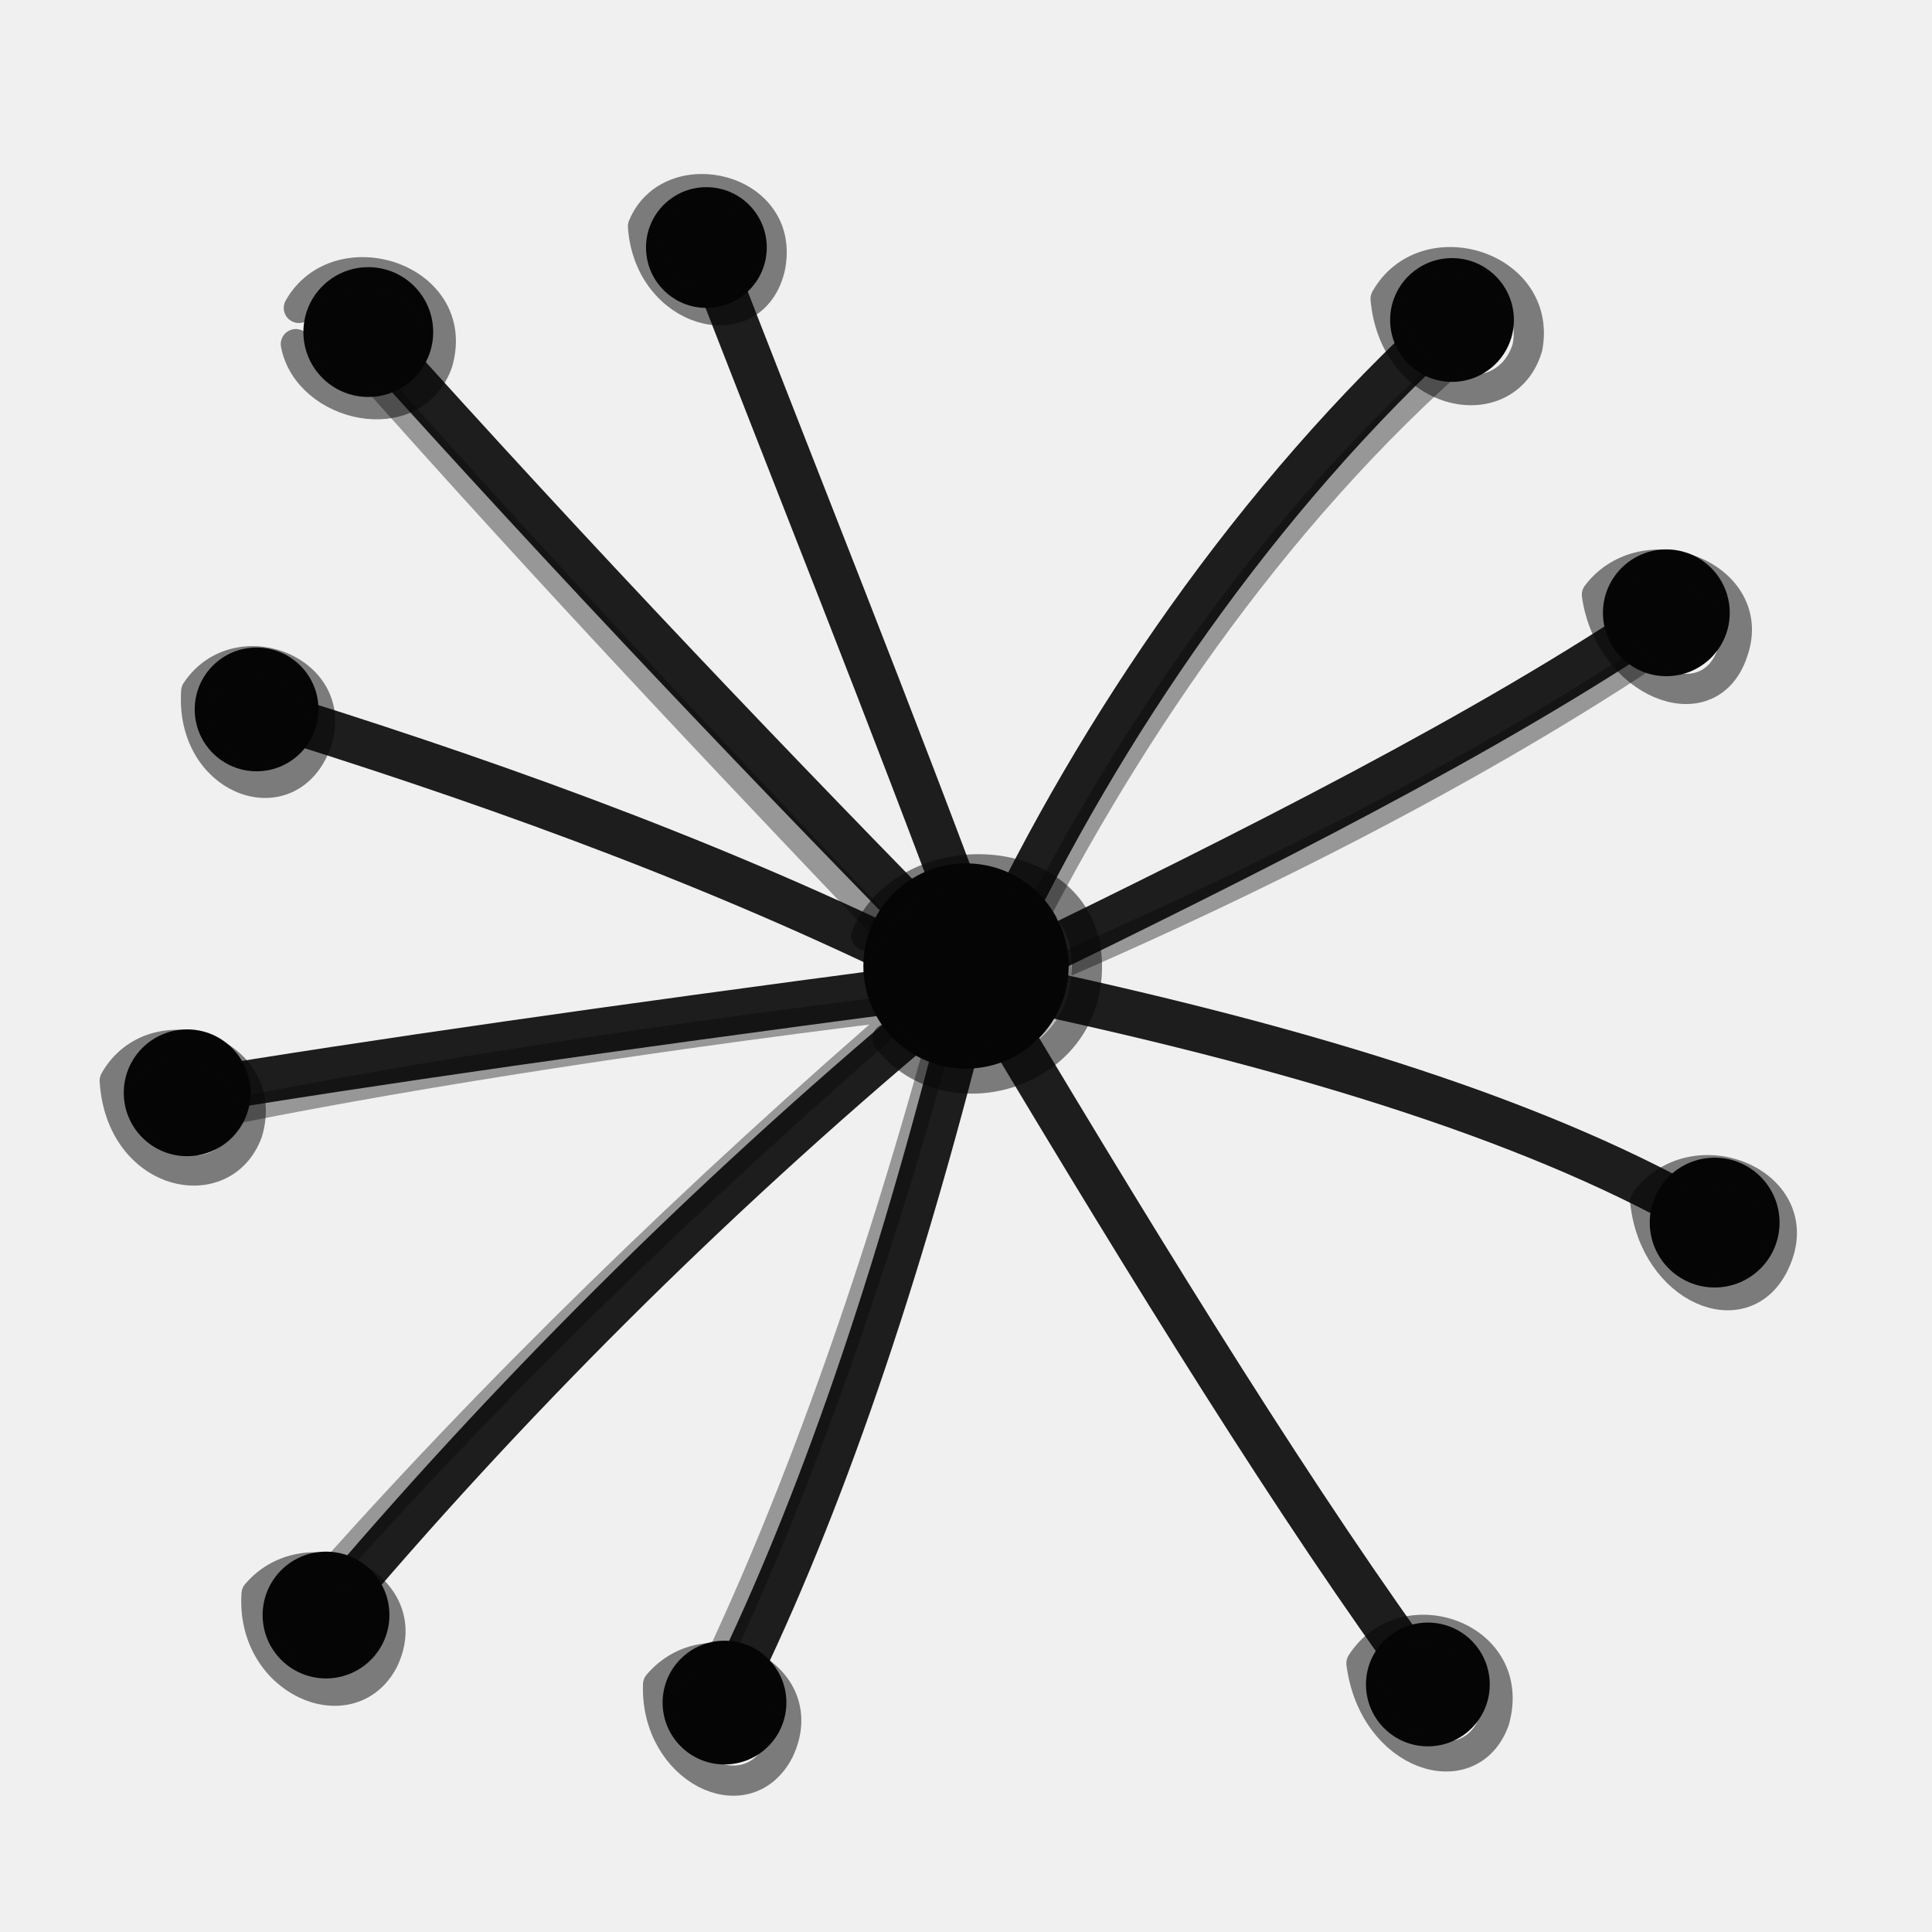
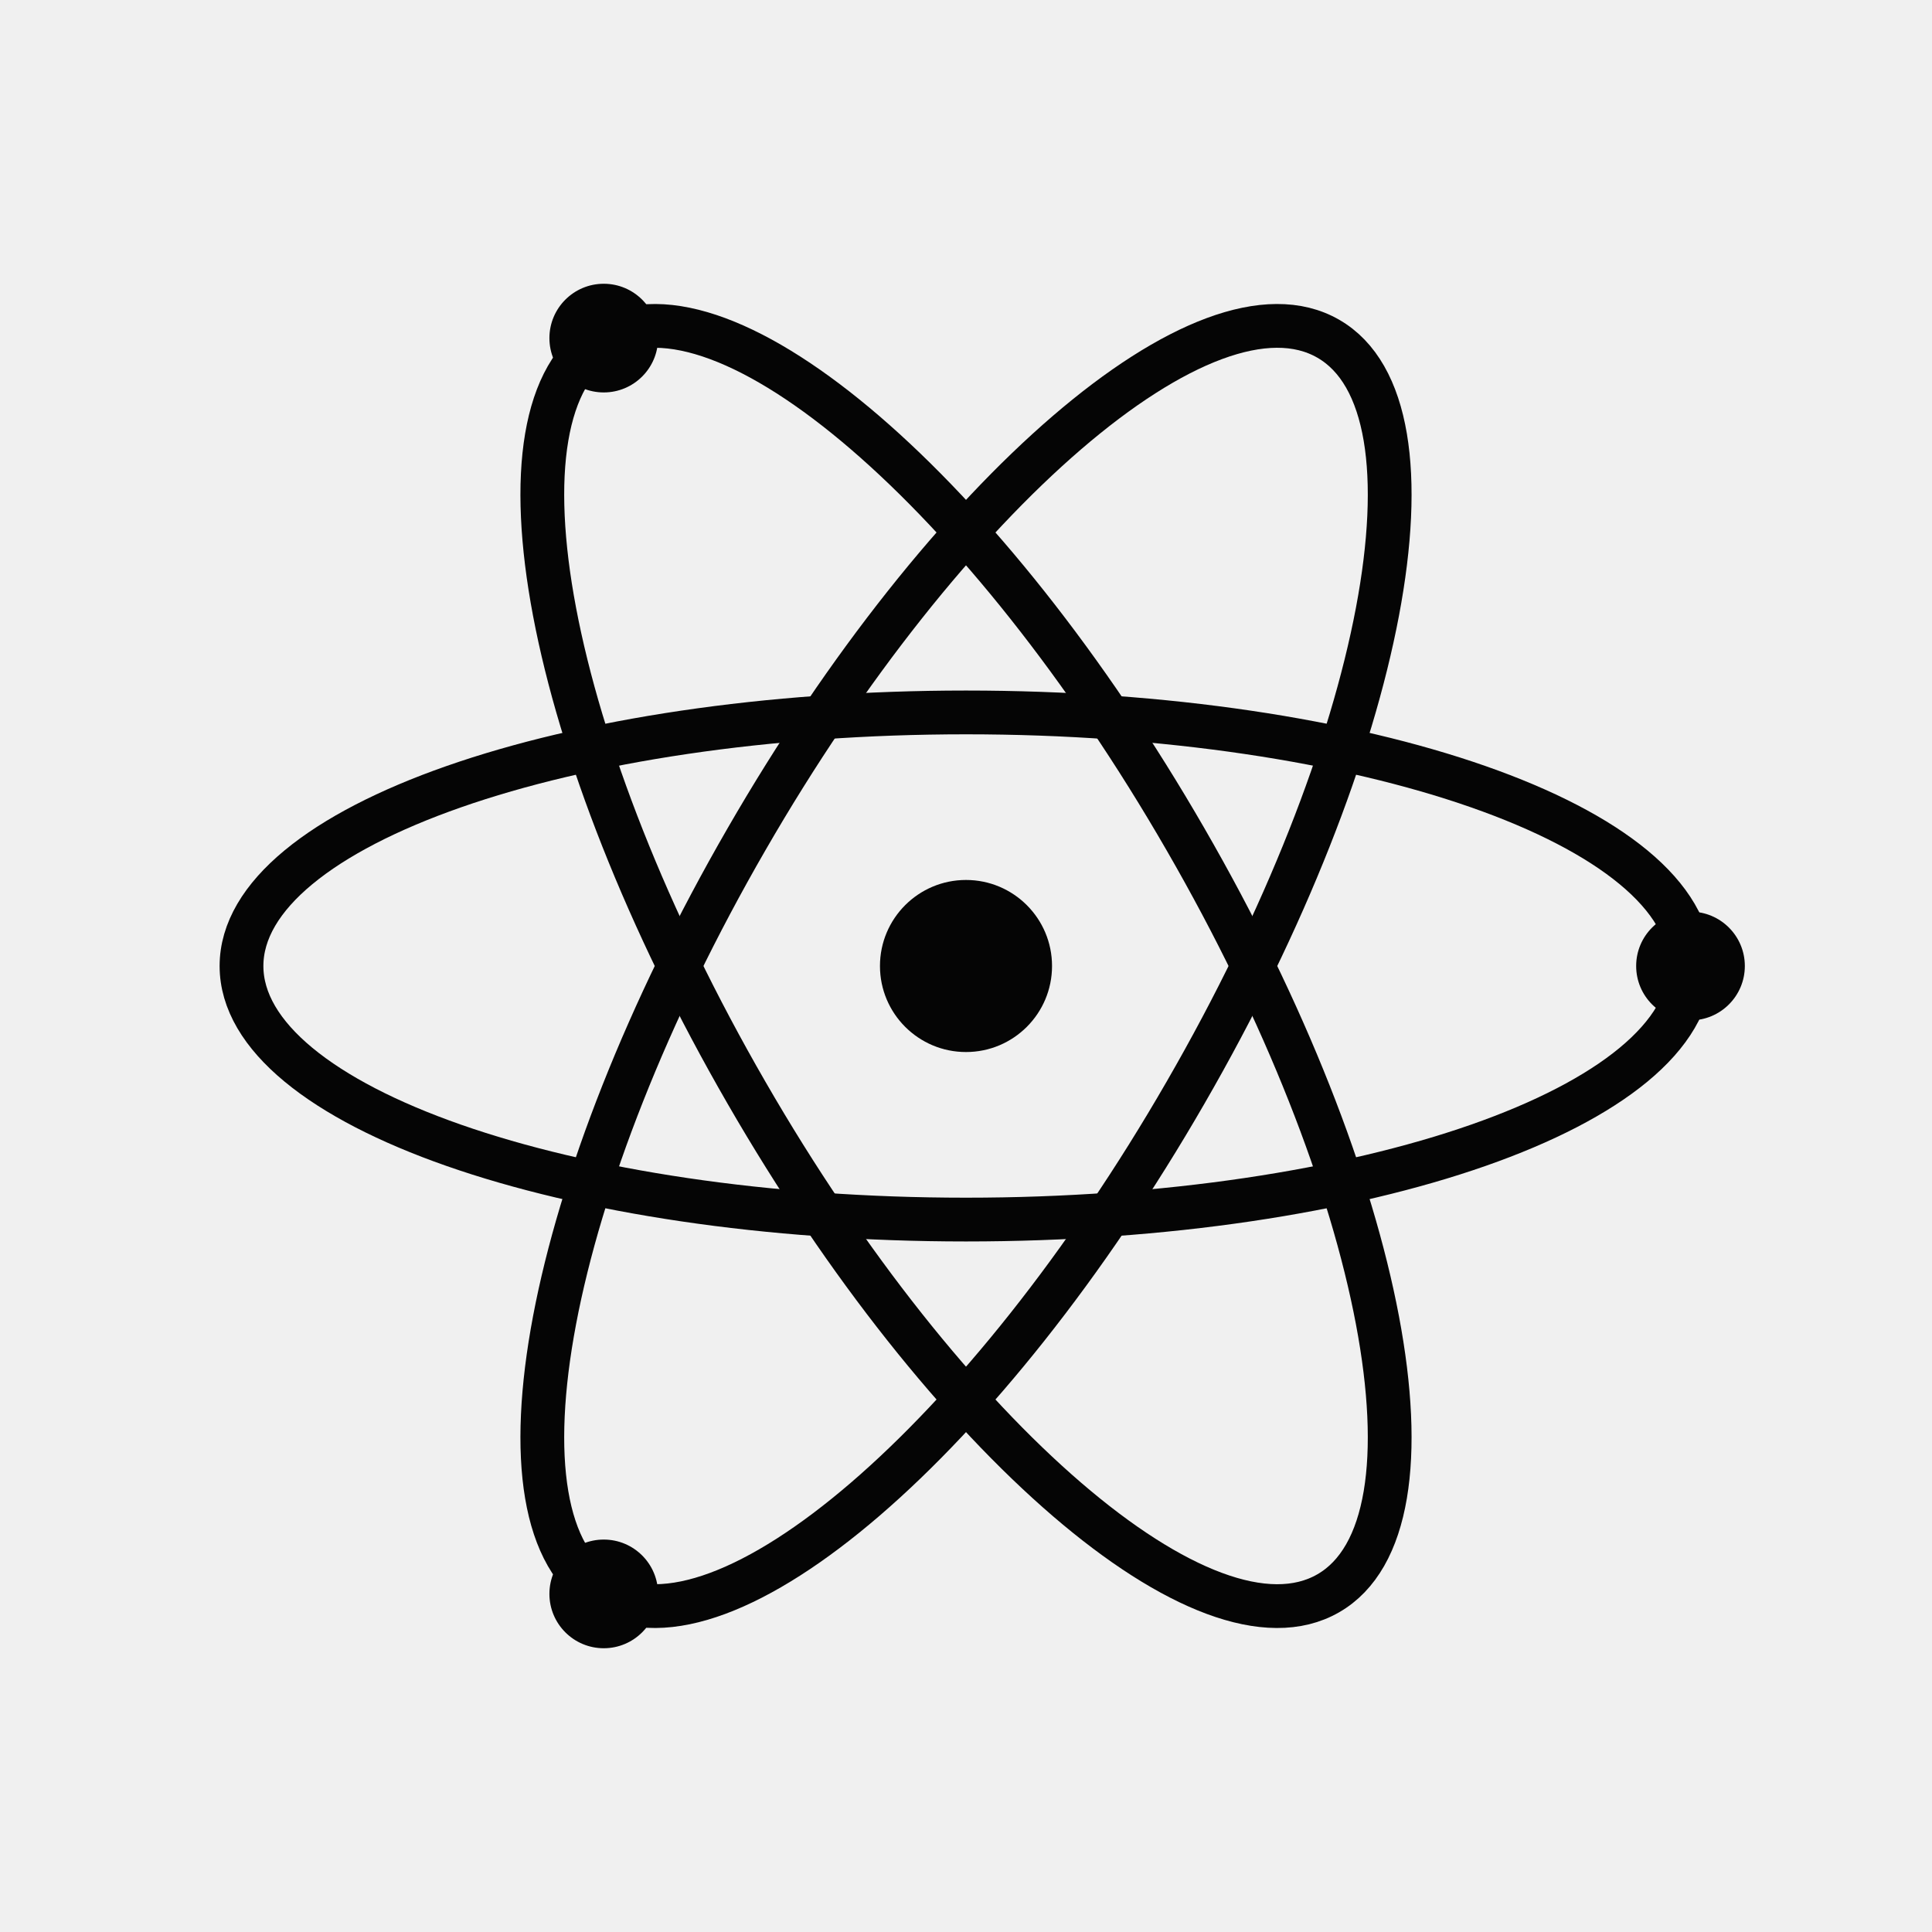
<svg xmlns="http://www.w3.org/2000/svg" viewBox="0 0 64 64" role="img" aria-label="AtomFolio">
-   <g stroke="#050505" stroke-linecap="round" stroke-linejoin="round">
-     <g fill="none" stroke-width="1.5" opacity="0.9">
-       <path d="M32 32 C25.8 25.7 19.2 18.8 12.2 11" />
-       <path d="M32.4 31.5 C29.6 23.9 26.3 15.7 23.4 8.2" />
-       <path d="M33 31.4 C36.4 24.2 41.6 16.5 48.1 10.6" />
-       <path d="M33.7 32 C41.5 28.2 49.3 24.3 55.2 20.3" />
-       <path d="M34.1 32.8 C43.4 34.8 51.2 37.2 56.8 40.5" />
-       <path d="M33.2 33.8 C38.1 42 43.1 50.1 47.3 55.8" />
-       <path d="M31.8 34.2 C29.5 43.2 26.9 50.6 24 56.4" />
-       <path d="M30.8 33.6 C23.4 39.8 16.7 46.5 10.8 53.5" />
-       <path d="M29.8 32.8 C20.7 34 12.2 35.2 6.2 36.2" />
-       <path d="M30.2 31.8 C23 28.3 15.6 25.7 8.5 23.5" />
-     </g>
-     <g fill="none" stroke-width="0.85" opacity="0.38">
-       <path d="M31.2 32.8 C25.1 26.4 18.6 19.6 11.7 11.8" />
-       <path d="M33.6 31.8 C37 24.9 42.1 17.2 48.7 11.5" />
-       <path d="M34 32.5 C42.2 29 49.7 25.1 55.7 21" />
-       <path d="M31.2 34.1 C28.8 42.9 26.1 50.2 23.4 55.8" />
-       <path d="M30.3 33.2 C23.1 39.4 16.1 46.2 10.3 52.8" />
-       <path d="M29.7 33.4 C20.7 34.5 12.6 35.8 6.8 37" />
-     </g>
-     <g fill="#050505" stroke="none">
-       <circle cx="32" cy="32" r="3.4" />
-       <circle cx="12.2" cy="11" r="2.15" />
-       <circle cx="23.4" cy="8.2" r="2" />
-       <circle cx="48.1" cy="10.6" r="2.05" />
-       <circle cx="55.2" cy="20.3" r="2.1" />
-       <circle cx="56.8" cy="40.5" r="2.15" />
-       <circle cx="47.3" cy="55.8" r="2.05" />
-       <circle cx="24" cy="56.4" r="2.05" />
-       <circle cx="10.8" cy="53.5" r="2.1" />
-       <circle cx="6.2" cy="36.2" r="2.1" />
-       <circle cx="8.5" cy="23.5" r="2.05" />
-     </g>
-     <g fill="none" stroke-width="1" opacity="0.5">
-       <path d="M9.9 10.2 C11.2 7.9 15.3 9.2 14.5 12 C13.7 14.3 10.2 13.5 9.8 11.4" />
-       <path d="M21.3 7.5 C22.2 5.3 26.1 6.2 25.5 8.9 C24.9 11.3 21.5 10.4 21.3 7.5" />
-       <path d="M45.9 9.9 C47.2 7.6 51.1 8.8 50.6 11.5 C49.9 13.9 46.2 13.2 45.9 9.9" />
-       <path d="M52.9 19.7 C54.5 17.6 58.3 19.1 57.4 21.6 C56.6 24 53.3 22.6 52.9 19.7" />
-       <path d="M54.5 39.8 C56.1 37.6 60 39.2 58.8 41.8 C57.8 44 54.8 42.7 54.5 39.8" />
-       <path d="M45.1 55.1 C46.5 52.9 50.3 54.2 49.5 57 C48.7 59.2 45.5 58.2 45.1 55.1" />
-       <path d="M21.8 55.8 C23.5 53.8 27 55.5 25.8 58 C24.7 60.1 21.7 58.6 21.8 55.8" />
-       <path d="M8.5 52.8 C10.2 50.8 13.9 52.5 12.7 55 C11.6 57.1 8.3 55.7 8.5 52.8" />
-       <path d="M3.8 35.8 C5.1 33.5 9 34.8 8.2 37.5 C7.4 39.7 4 39 3.8 35.8" />
-       <path d="M6.5 22.9 C7.9 20.8 11.5 22.3 10.4 24.8 C9.4 27 6.3 25.8 6.5 22.9" />
-       <path d="M28.7 31 C30.1 27.8 35.8 28.1 36 31.8 C36.2 35.6 31.4 37 29.4 34.4" />
-       <path d="M30.1 29.9 C32.5 28.3 36.2 31.2 34.7 34 C33.2 36.3 29.4 34.8 29.9 31.4" opacity="0.42" />
-     </g>
+   <style>
+     @media (prefers-color-scheme: dark) {
+       .atom-stroke { stroke: #ffffff; }
+       .atom-fill { fill: #ffffff; }
+     }
+   </style>
+   <g>
+     <path class="atom-stroke" fill="none" stroke="#050505" stroke-width="1.45" stroke-linecap="round" stroke-linejoin="round" d="M 56 32 C 56 36.64 45.25 40.4 32 40.4 C 18.75 40.4 8 36.64 8 32 C 8 27.36 18.75 23.6 32 23.6 C 45.25 23.6 56 27.36 56 32 Z" />
+     <path class="atom-stroke" fill="none" stroke="#050505" stroke-width="1.45" stroke-linecap="round" stroke-linejoin="round" d="M 44 52.78 C 39.98 55.1 31.35 47.68 24.73 36.2 C 18.1 24.72 15.98 13.53 20 11.22 C 24.02 8.9 32.65 16.32 39.27 27.8 C 45.9 39.28 48.02 50.47 44 52.78 Z" />
+     <path class="atom-stroke" fill="none" stroke="#050505" stroke-width="1.45" stroke-linecap="round" stroke-linejoin="round" d="M 44 11.22 C 48.02 13.53 45.9 24.72 39.27 36.2 C 32.65 47.68 24.02 55.1 20 52.78 C 15.98 50.47 18.1 39.28 24.73 27.8 C 31.35 16.32 39.98 8.9 44 11.22 Z" />
+   </g>
+   <g class="atom-fill" fill="#050505">
+     <circle cx="32" cy="32" r="2.85" />
+     <circle cx="56" cy="32" r="1.8" />
+     <circle cx="20" cy="11.2" r="1.8" />
+     <circle cx="20" cy="52.8" r="1.8" />
  </g>
</svg>
